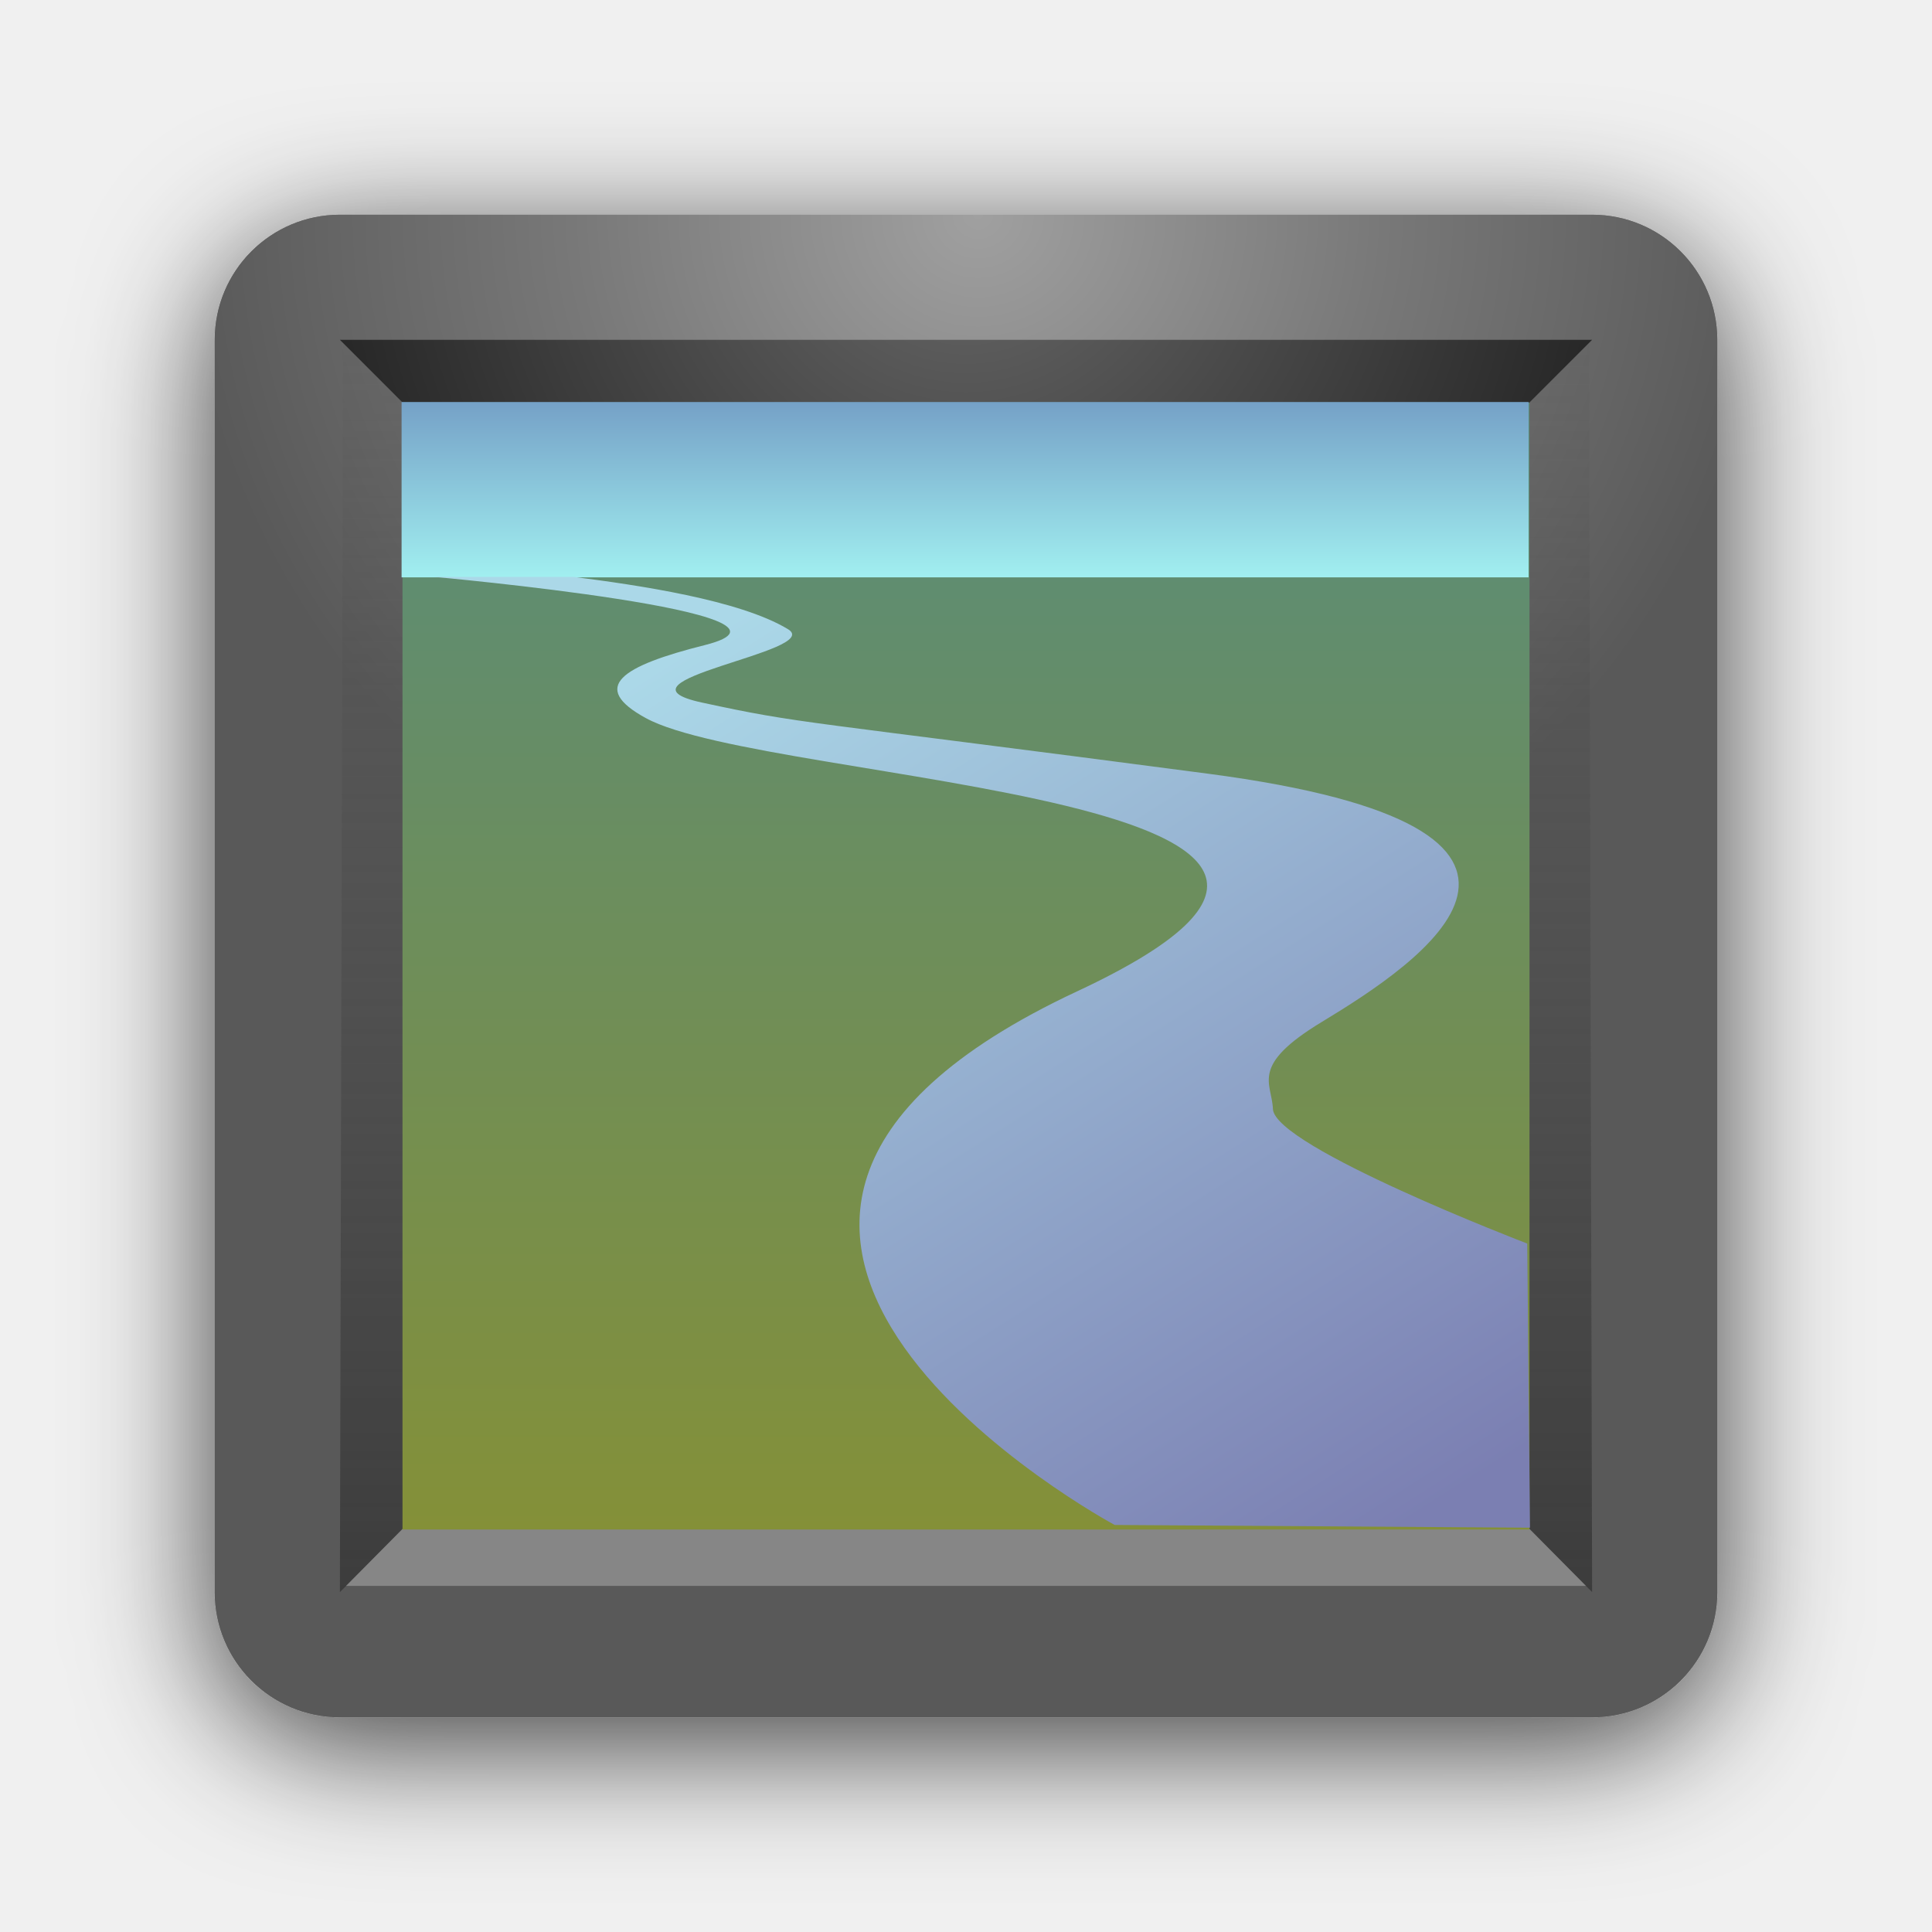
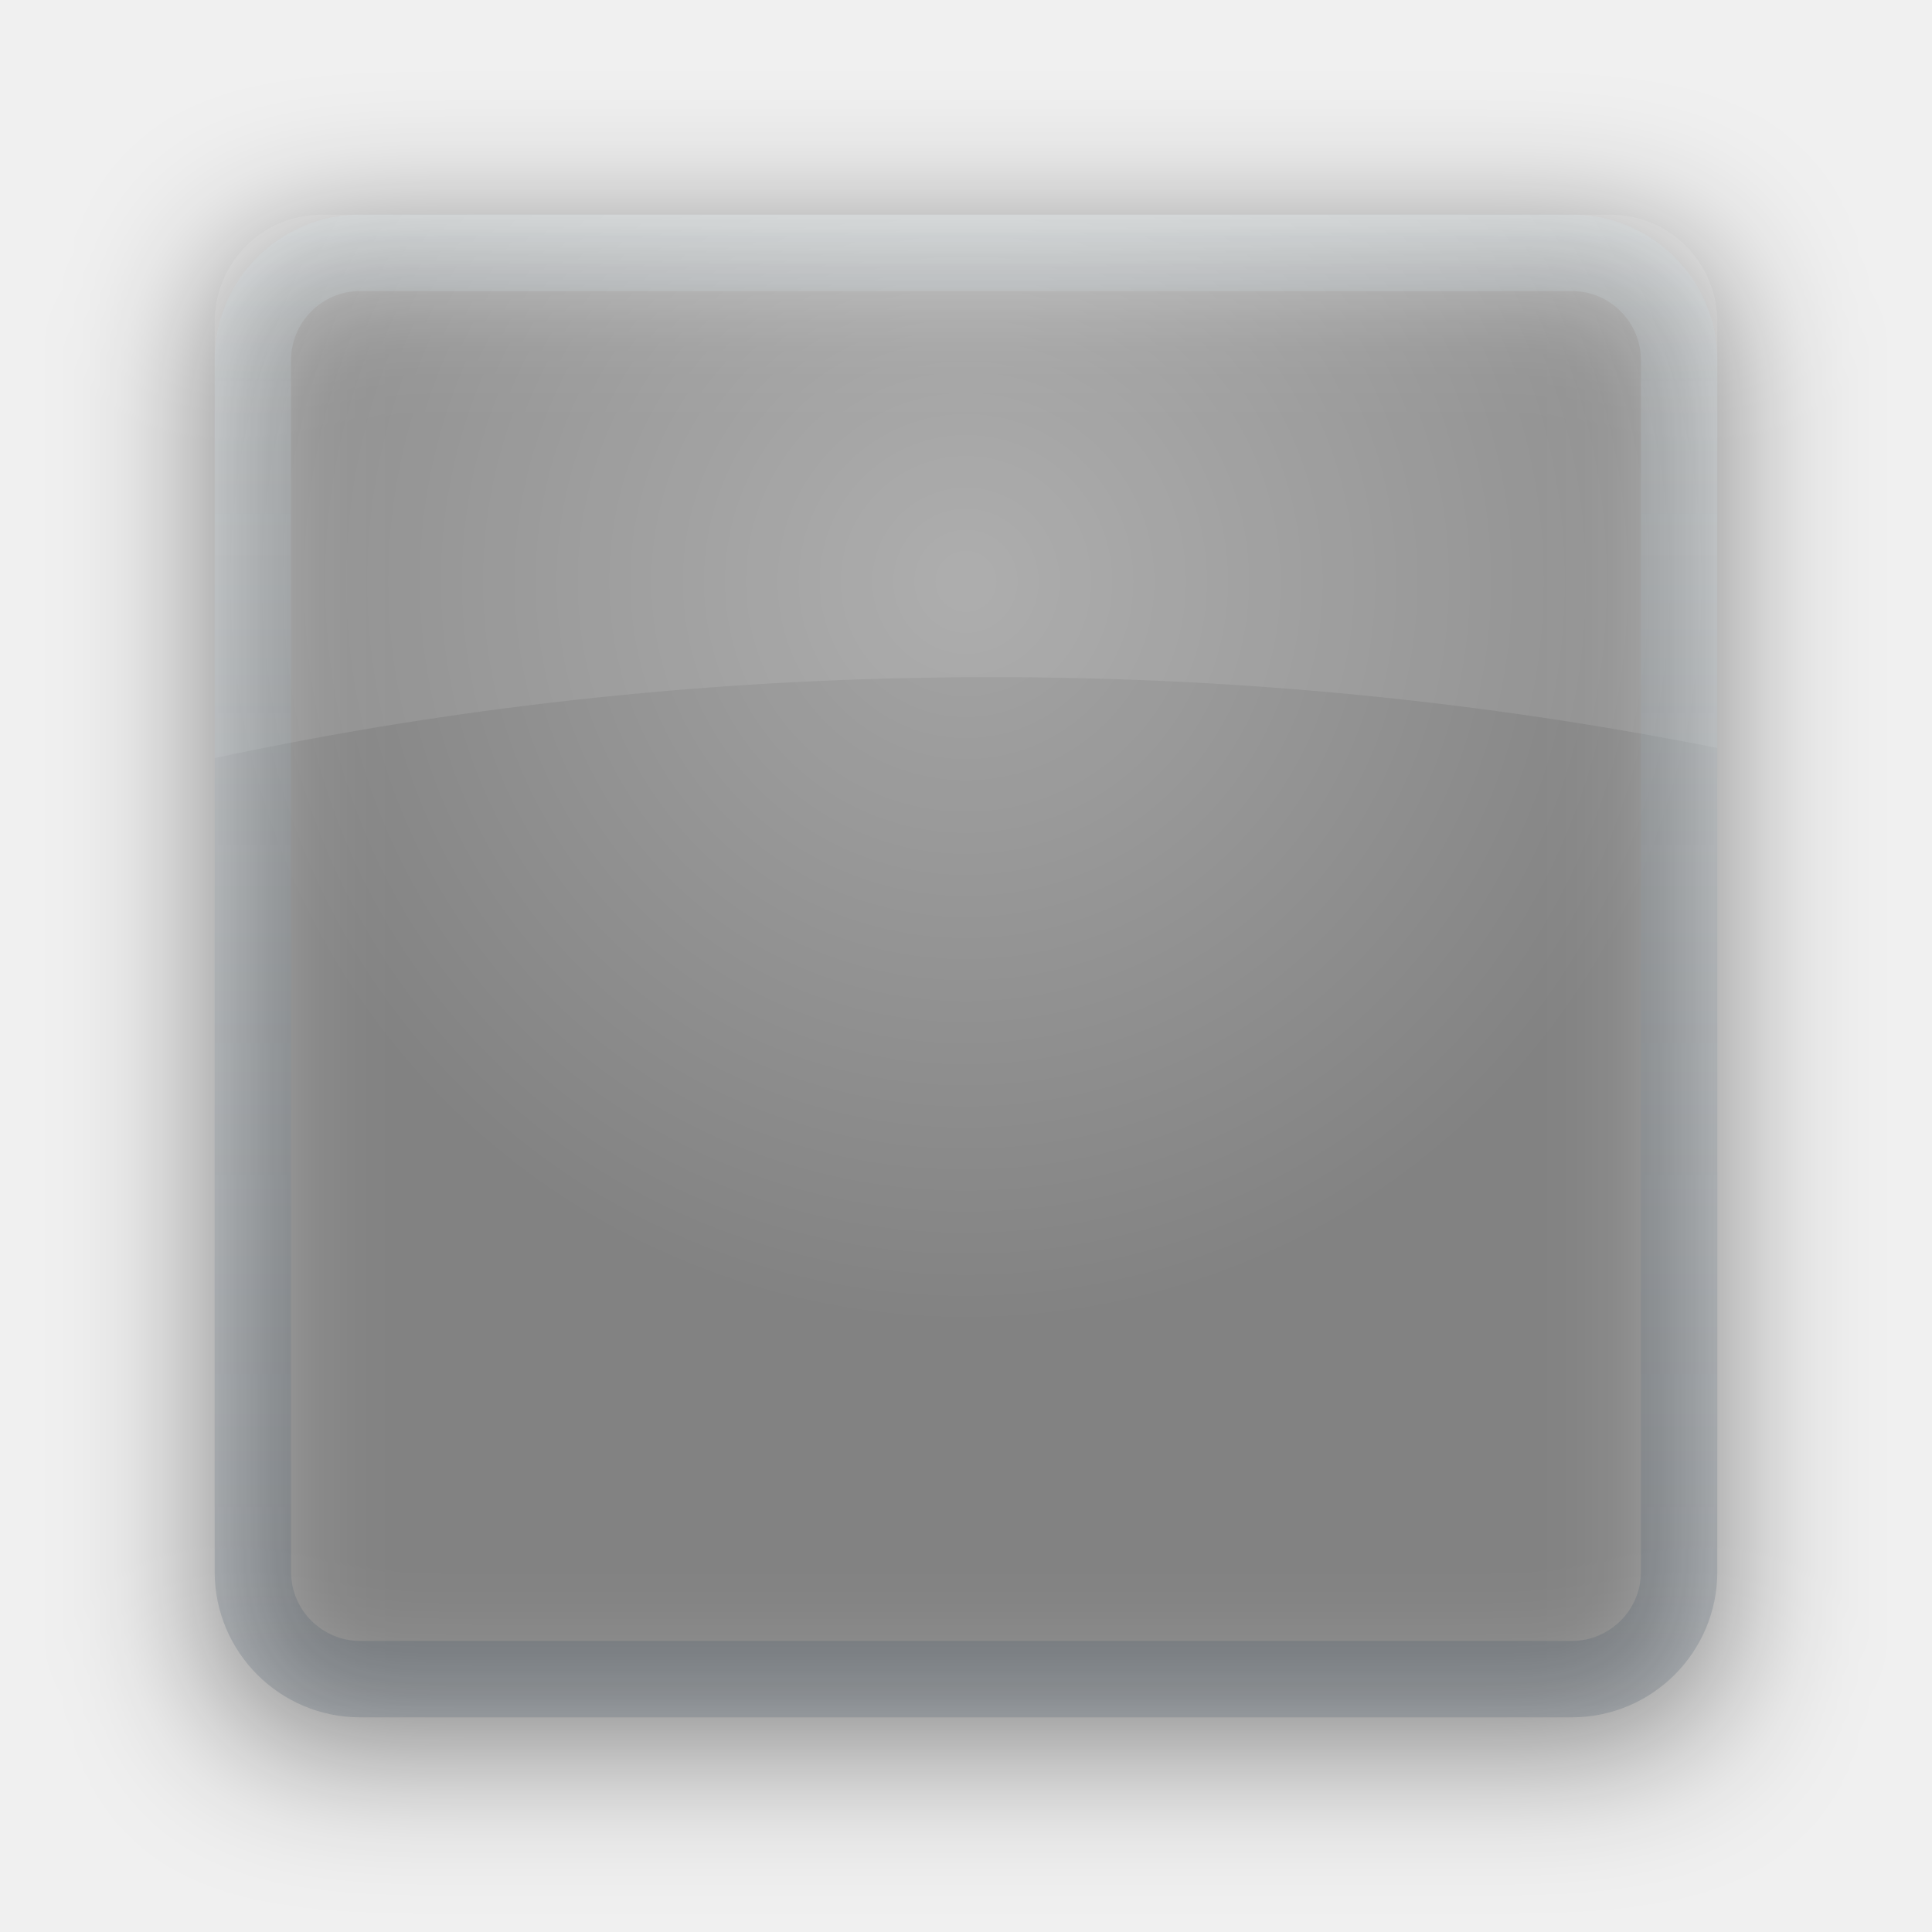
- <svg xmlns="http://www.w3.org/2000/svg" xmlns:xlink="http://www.w3.org/1999/xlink" width="144" height="144" id="svg2832" version="1.1">
+ <svg xmlns="http://www.w3.org/2000/svg" xmlns:xlink="http://www.w3.org/1999/xlink" width="144" height="144" id="svg2832" version="1.1" enable-background="new">
  <defs id="defs2834">
+     <linearGradient id="linearGradient3794">
+       <stop style="stop-color:#ffffff;stop-opacity:0.28;" offset="0" id="stop3796" />
+       <stop style="stop-color:#ffffff;stop-opacity:0;" offset="1" id="stop3798" />
+     </linearGradient>
+     <linearGradient id="linearGradient3773">
+       <stop style="stop-color:#ffffff;stop-opacity:1" offset="0" id="stop3775" />
+       <stop style="stop-color:#ffffff;stop-opacity:0.072;" offset="1" id="stop3777" />
+     </linearGradient>
+     <linearGradient id="linearGradient3774">
+       <stop style="stop-color:#30455a;stop-opacity:0.464;" offset="0" id="stop3776" />
+       <stop style="stop-color:#d5e2e8;stop-opacity:0.553;" offset="1" id="stop3779" />
+     </linearGradient>
+     <linearGradient id="linearGradient3762">
+       <stop style="stop-color:#ffffff;stop-opacity:1;" offset="0" id="stop3764" />
+       <stop style="stop-color:#ffffff;stop-opacity:0;" offset="1" id="stop3766" />
+     </linearGradient>
+     <linearGradient id="linearGradient3667">
+       <stop id="stop3669" offset="0" style="stop-color:#000000;stop-opacity:0;" />
+       <stop style="stop-color:#595959;stop-opacity:0;" offset="0.5" id="stop3671" />
+       <stop style="stop-color:#595959;stop-opacity:0" offset="1" id="stop3673" />
+     </linearGradient>
+     <linearGradient id="linearGradient3653">
+       <stop style="stop-color:#000000;stop-opacity:0;" offset="0" id="stop3659" />
+       <stop id="stop3661" offset="0.5" style="stop-color:#595959;stop-opacity:0;" />
+       <stop id="stop3657" offset="1" style="stop-color:#595959;stop-opacity:0" />
+     </linearGradient>
    <linearGradient id="linearGradient3622">
      <stop id="stop3624" offset="0" style="stop-color:#6a6a6a;stop-opacity:1;" />
      <stop id="stop3628" offset="1" style="stop-color:#8f8f8f;stop-opacity:0;" />
    </linearGradient>
    <linearGradient id="linearGradient3853">
      <stop id="stop3855" offset="0" style="stop-color:#686868;stop-opacity:1;" />
      <stop id="stop3859" offset="1" style="stop-color:#1b1b1b;stop-opacity:1;" />
    </linearGradient>
    <linearGradient id="linearGradient3839">
      <stop id="stop3841" offset="0" style="stop-color:#abd8e8;stop-opacity:1;" />
      <stop id="stop3843" offset="1" style="stop-color:#7b7fb2;stop-opacity:1;" />
    </linearGradient>
    <linearGradient id="linearGradient3821">
      <stop style="stop-color:#75a1c7;stop-opacity:1;" offset="0" id="stop3823" />
      <stop style="stop-color:#a1eff0;stop-opacity:1;" offset="1" id="stop3825" />
    </linearGradient>
    <linearGradient id="linearGradient3803">
      <stop id="stop3805" offset="0" style="stop-color:#849038;stop-opacity:1;" />
      <stop id="stop3809" offset="1" style="stop-color:#598c7a;stop-opacity:1;" />
    </linearGradient>
    <linearGradient id="linearGradient3776">
      <stop style="stop-color:#373737;stop-opacity:1;" offset="0" id="stop3778" />
      <stop style="stop-color:#595959;stop-opacity:0;" offset="1" id="stop3780" />
    </linearGradient>
    <linearGradient id="linearGradient3684">
      <stop style="stop-color:#a0a0a0;stop-opacity:1;" offset="0" id="stop3686" />
      <stop id="stop3692" offset="0.511" style="stop-color:#787878;stop-opacity:1;" />
      <stop style="stop-color:#595959;stop-opacity:1;" offset="1" id="stop3688" />
    </linearGradient>
    <radialGradient xlink:href="#linearGradient3684" id="radialGradient3690" cx="86.346" cy="27.803" fx="86.346" fy="27.803" r="63.462" gradientTransform="matrix(0.9333333,0,0,0.8937373,-7.692307,899.5136)" gradientUnits="userSpaceOnUse" />
    <linearGradient xlink:href="#linearGradient3776" id="linearGradient3782" x1="35" y1="149.5" x2="35" y2="30.25" gradientUnits="userSpaceOnUse" gradientTransform="matrix(0.8888889,0,0,0.9333333,-5.777778,896.3622)" />
-     <linearGradient xlink:href="#linearGradient3803" id="linearGradient3801" x1="85" y1="1012.362" x2="85" y2="922.362" gradientUnits="userSpaceOnUse" gradientTransform="matrix(0.9333333,0,0,0.9333333,-7.333333,77.49081)" />
-     <linearGradient xlink:href="#linearGradient3821" id="linearGradient3819" x1="84.927" y1="44.964" x2="84.927" y2="58.964" gradientUnits="userSpaceOnUse" gradientTransform="matrix(0.9333333,0,0,0.9333333,-7.333333,896.3622)" />
-     <linearGradient xlink:href="#linearGradient3839" id="linearGradient3837" x1="71.564" y1="58.927" x2="119.817" y2="134.855" gradientUnits="userSpaceOnUse" gradientTransform="matrix(0.9333333,0,0,0.9333333,-7.333333,896.3622)" />
+     <linearGradient xlink:href="#linearGradient3803" id="linearGradient3801" x1="85" y1="1012.362" x2="85" y2="922.362" gradientUnits="userSpaceOnUse" gradientTransform="matrix(1.242938,0,0,1.243942,-33.62712,-222.9563)" />
+     <linearGradient xlink:href="#linearGradient3821" id="linearGradient3819" x1="84.927" y1="44.964" x2="84.927" y2="58.964" gradientUnits="userSpaceOnUse" gradientTransform="matrix(1.242938,0,0,1.243942,-33.62712,868.4311)" />
+     <linearGradient xlink:href="#linearGradient3839" id="linearGradient3837" x1="71.564" y1="58.927" x2="119.817" y2="134.855" gradientUnits="userSpaceOnUse" gradientTransform="matrix(1.242938,0,0,1.243942,-33.62712,868.4311)" />
    <radialGradient xlink:href="#linearGradient3853" id="radialGradient3851" cx="85" cy="910.782" fx="85" fy="910.782" r="50" gradientTransform="matrix(1.134086,-2.7687009e-7,2.5777409e-7,1.082658,-24.39758,-61.47389)" gradientUnits="userSpaceOnUse" />
    <filter id="filter3812" width="1.5" height="1.5" x="-0.25" y="-0.25" color-interpolation-filters="sRGB">
      <feGaussianBlur id="feGaussianBlur3814" in="SourceAlpha" stdDeviation="5" result="blur" />
      <feColorMatrix id="feColorMatrix3816" result="bluralpha" type="matrix" values="1 0 0 0 0 0 1 0 0 0 0 0 1 0 0 0 0 0 0.75 0 " />
      <feOffset id="feOffset3818" in="bluralpha" dx="0" dy="4" result="offsetBlur" />
      <feMerge id="feMerge3820">
        <feMergeNode id="feMergeNode3822" in="offsetBlur" />
        <feMergeNode id="feMergeNode3824" in="SourceGraphic" />
      </feMerge>
    </filter>
    <filter id="filter3893" width="1.5" height="1.5" x="-.25" y="-.25">
      <feGaussianBlur id="feGaussianBlur3895" in="SourceAlpha" stdDeviation="5" result="blur" />
      <feColorMatrix id="feColorMatrix3897" result="bluralpha" type="matrix" values="1 0 0 0 0 0 1 0 0 0 0 0 1 0 0 0 0 0 0.75 0 " />
      <feOffset id="feOffset3899" in="bluralpha" dx="0" dy="2" result="offsetBlur" />
      <feMerge id="feMerge3901">
        <feMergeNode id="feMergeNode3903" in="offsetBlur" />
        <feMergeNode id="feMergeNode3905" in="SourceGraphic" />
      </feMerge>
    </filter>
+     <mask maskUnits="userSpaceOnUse" id="mask4122">
+       <path style="fill:#ffffff;fill-opacity:1;stroke:none;display:inline" d="m 25.333,924.362 93.333,0 c 5.171,0 9.333,4.163 9.333,9.333 l 0,93.333 c 0,5.171 -4.163,9.333 -9.333,9.333 l -93.333,0 C 20.163,1036.362 16,1032.199 16,1027.029 l 0,-93.333 c 0,-5.171 4.163,-9.333 9.333,-9.333 z" id="path4124" />
+     </mask>
+     <filter id="filter4391" color-interpolation-filters="sRGB">
+       <feGaussianBlur id="feGaussianBlur4393" stdDeviation="6" in="SourceGraphic" result="result0" />
+       <feDiffuseLighting id="feDiffuseLighting4395" diffuseConstant="1" surfaceScale="10" result="result5">
+         <feDistantLight id="feDistantLight4397" elevation="25" azimuth="235" />
+       </feDiffuseLighting>
+       <feComposite id="feComposite4399" in2="SourceGraphic" k1="1" in="result5" result="result4" operator="arithmetic" k2="0" k3="0.6" />
+     </filter>
+     <filter id="filter3703" x="0" y="0" width="1" height="1" color-interpolation-filters="sRGB">
+       <feGaussianBlur id="feGaussianBlur3705" stdDeviation="1" in="SourceAlpha" result="result0" />
+       <feMorphology id="feMorphology3707" in="SourceAlpha" radius="6.6" result="result1" />
+       <feGaussianBlur id="feGaussianBlur3709" stdDeviation="8.9" in="result1" />
+       <feColorMatrix id="feColorMatrix3711" values="1 0 0 0 0 0 1 0 0 0 0 0 1 0 0 0 0 0 0.3 0" result="result91" />
+       <feComposite id="feComposite3713" in2="result91" in="result0" operator="out" result="result2" />
+       <feGaussianBlur id="feGaussianBlur3715" stdDeviation="1.7" result="result4" />
+       <feDiffuseLighting id="feDiffuseLighting3717" surfaceScale="10" result="result92">
+         <feDistantLight id="feDistantLight3719" azimuth="225" elevation="45" />
+       </feDiffuseLighting>
+       <feBlend id="feBlend3721" in2="SourceGraphic" mode="multiply" result="result93" />
+       <feComposite id="feComposite3723" in2="SourceAlpha" operator="in" result="result3" />
+       <feSpecularLighting id="feSpecularLighting3725" in="result4" surfaceScale="5" specularExponent="17.9" result="result94">
+         <feDistantLight id="feDistantLight3727" azimuth="225" elevation="45" />
+       </feSpecularLighting>
+       <feComposite id="feComposite3729" in2="result3" operator="atop" />
+     </filter>
+     <filter id="filter3799" x="0" y="0" width="1" height="1" color-interpolation-filters="sRGB">
+       <feGaussianBlur id="feGaussianBlur3801" stdDeviation="2.3" in="SourceAlpha" result="result0" />
+       <feMorphology id="feMorphology3803" in="SourceAlpha" radius="6.6" result="result1" />
+       <feGaussianBlur id="feGaussianBlur3805" stdDeviation="8.9" in="result1" />
+       <feColorMatrix id="feColorMatrix3807" values="1 0 0 0 0 0 1 0 0 0 0 0 1 0 0 0 0 0 0.3 0" result="result91" />
+       <feComposite id="feComposite3809" in2="result91" in="result0" operator="out" result="result2" />
+       <feGaussianBlur id="feGaussianBlur3811" stdDeviation="1.7" result="result4" />
+       <feDiffuseLighting id="feDiffuseLighting3813" surfaceScale="10" result="result92">
+         <feDistantLight id="feDistantLight3815" azimuth="225" elevation="45" />
+       </feDiffuseLighting>
+       <feBlend id="feBlend3817" in2="SourceGraphic" mode="multiply" result="result93" />
+       <feComposite id="feComposite3819" in2="SourceAlpha" operator="in" result="result3" />
+       <feSpecularLighting id="feSpecularLighting3821" in="result4" surfaceScale="5" specularExponent="17.9" result="result94">
+         <feDistantLight id="feDistantLight3823" azimuth="225" elevation="45" />
+       </feSpecularLighting>
+       <feComposite id="feComposite3825" in2="result3" operator="atop" />
+     </filter>
+     <filter id="filter3799-7" x="0" y="0" width="1" height="1" color-interpolation-filters="sRGB">
+       <feGaussianBlur id="feGaussianBlur3801-9" stdDeviation="2.3" in="SourceAlpha" result="result0" />
+       <feMorphology id="feMorphology3803-3" in="SourceAlpha" radius="6.6" result="result1" />
+       <feGaussianBlur id="feGaussianBlur3805-8" stdDeviation="8.9" in="result1" />
+       <feColorMatrix id="feColorMatrix3807-0" values="1 0 0 0 0 0 1 0 0 0 0 0 1 0 0 0 0 0 0.3 0" result="result91" />
+       <feComposite id="feComposite3809-2" in2="result91" in="result0" operator="out" result="result2" />
+       <feGaussianBlur id="feGaussianBlur3811-4" stdDeviation="1.7" result="result4" />
+       <feDiffuseLighting id="feDiffuseLighting3813-8" surfaceScale="10" result="result92">
+         <feDistantLight id="feDistantLight3815-3" azimuth="225" elevation="45" />
+       </feDiffuseLighting>
+       <feBlend id="feBlend3817-9" in2="SourceGraphic" mode="multiply" result="result93" />
+       <feComposite id="feComposite3819-0" in2="SourceAlpha" operator="in" result="result3" />
+       <feSpecularLighting id="feSpecularLighting3821-5" in="result4" surfaceScale="5" specularExponent="17.9" result="result94">
+         <feDistantLight id="feDistantLight3823-2" azimuth="225" elevation="45" />
+       </feSpecularLighting>
+       <feComposite id="feComposite3825-2" in2="result3" operator="atop" />
+     </filter>
+     <filter id="filter2986" width="1.5" height="1.5" x="-.25" y="-.25">
+       <feGaussianBlur id="feGaussianBlur2988" in="SourceAlpha" stdDeviation="5" result="blur" />
+       <feColorMatrix id="feColorMatrix2990" result="bluralpha" type="matrix" values="1 0 0 0 0 0 1 0 0 0 0 0 1 0 0 0 0 0 1 0 " />
+       <feOffset id="feOffset2992" in="bluralpha" dx="2.5" dy="2.5" result="offsetBlur" />
+       <feMerge id="feMerge2994">
+         <feMergeNode id="feMergeNode2996" in="offsetBlur" />
+         <feMergeNode id="feMergeNode2998" in="SourceGraphic" />
+       </feMerge>
+     </filter>
+     <filter id="filter3722" x="-0.12" width="1.24" y="-0.12" height="1.24">
+       <feGaussianBlur stdDeviation="5.6" id="feGaussianBlur3724" />
+     </filter>
+     <radialGradient xlink:href="#linearGradient3762" id="radialGradient3768" cx="72" cy="5.602" fx="72" fy="5.602" r="56" gradientTransform="matrix(1.823549,0.01159938,-0.00832876,1.309373,-59.24886,-9.707858)" gradientUnits="userSpaceOnUse" />
+     <linearGradient xlink:href="#linearGradient3774" id="linearGradient3781" x1="72" y1="131" x2="72" y2="13" gradientUnits="userSpaceOnUse" gradientTransform="matrix(0.9491525,0,0,0.9491525,3.661017,3.661025)" />
+     <radialGradient xlink:href="#linearGradient3794" id="radialGradient3800" cx="72" cy="43.329" fx="72" fy="43.329" r="56" gradientUnits="userSpaceOnUse" />
  </defs>
  <g id="layer2" style="display:inline">
-     <rect ry="9.333" rx="9.333" y="16" x="16" height="112" width="112" id="rect3826" style="fill:#858585;fill-opacity:1;stroke:none;filter:url(#filter3893)" />
+     <rect style="fill:#000000;fill-opacity:0.46;fill-rule:evenodd;stroke:none;display:inline;filter:url(#filter3722)" id="rect2871-7" width="112" height="112" x="16" y="18" rx="8" ry="8" />
  </g>
  <g id="layer1" transform="translate(0,-908.3622)" style="display:inline">
-     <rect style="fill:url(#radialGradient3690);fill-opacity:1;stroke:none" id="rect2910" width="112" height="112" x="16" y="924.362" rx="9.333" ry="9.333" />
-     <path style="fill:url(#linearGradient3782);fill-opacity:1;stroke:none" d="M 25.567,933.929 25.333,1027.029 72,980.362 25.567,933.929 z M 72,980.362 118.667,1027.029 118.433,933.929 72,980.362 z" id="path3774" />
-     <path style="fill:#868686;fill-opacity:1;stroke:none" d="m 25.798,1026.564 92.405,0 L 72,979.893 25.798,1026.564 z" id="path3789" />
-     <path id="path3791" d="m 25.333,933.691 93.333,0 L 72,980.362 25.333,933.691 z" style="fill:url(#radialGradient3851);fill-opacity:1;stroke:none" />
-     <rect style="fill:url(#linearGradient3801);fill-opacity:1;fill-rule:evenodd;stroke:none" id="rect3793" width="84" height="84" x="30" y="938.362" />
-     <rect style="fill:url(#linearGradient3819);fill-opacity:1;fill-rule:evenodd;stroke:none" id="rect3811" width="84" height="13.067" x="29.932" y="938.328" />
-     <path style="fill:url(#linearGradient3837);fill-opacity:1;stroke:none" d="m 32.376,951.361 c 0,0 29.707,2.685 20.139,5.087 -6.162,1.547 -8.633,3.116 -4.374,5.439 9.117,4.972 63.612,5.661 32.141,20.364 -38.067,17.784 2.8,39.773 2.8,39.773 l 30.953,0.204 -0.204,-21.178 c 0,0 -18.842,-7.215 -18.955,-10.033 -0.079,-1.965 -1.761,-3.217 3.653,-6.491 7.325,-4.429 22.43,-14.428 -8.523,-18.501 -30.953,-4.073 -30.138,-3.665 -37.673,-5.295 -7.535,-1.629 9.15,-3.809 6.398,-5.473 -3.622,-2.19 -11.268,-3.294 -15.968,-3.895 l -10.385,0 z" id="path3829" />
+     <g id="g4115" mask="url(#mask4122)">
+       <rect y="924.407" x="16.09" height="111.955" width="111.864" id="rect3793" style="fill:url(#linearGradient3801);fill-opacity:1;fill-rule:evenodd;stroke:none" />
+       <rect y="924.362" x="16" height="17.415" width="111.864" id="rect3811" style="fill:url(#linearGradient3819);fill-opacity:1;fill-rule:evenodd;stroke:none" />
+       <path id="path3829" d="m 19.254,941.733 c 0,0 39.561,3.578 26.819,6.779 -8.206,2.062 -11.497,4.153 -5.825,7.249 12.141,6.627 84.713,7.545 42.802,27.141 -50.695,23.703 3.729,53.008 3.729,53.008 L 128,1036.181 l -0.271,-28.225 c 0,0 -25.092,-9.616 -25.243,-13.372 -0.105,-2.619 -2.346,-4.288 4.864,-8.651 9.755,-5.903 29.87,-19.23 -11.35,-24.658 -41.22,-5.428 -40.136,-4.885 -50.169,-7.057 -10.034,-2.171 12.185,-5.077 8.52,-7.294 -4.823,-2.918 -15.005,-4.391 -21.266,-5.191 l -13.831,0 z" style="fill:url(#linearGradient3837);fill-opacity:1;stroke:none" />
+     </g>
+   </g>
+   <g id="layer4">
+     <path style="fill:#ffffff;fill-opacity:0.094;fill-rule:evenodd;stroke:none;display:inline" d="M 24 16 C 19.568 16 16 19.568 16 24 L 16 56.5 C 34.515 52.548 53.911 50.469 73.875 50.469 C 92.509 50.469 110.611 52.293 128 55.75 L 128 24 C 128 19.568 124.432 16 120 16 L 24 16 z " id="rect3743" />
+     <rect ry="8" rx="8" y="16" x="16" height="112" width="112" id="rect3782" style="fill:url(#radialGradient3800);fill-opacity:1;fill-rule:evenodd;stroke:none;display:inline" />
+   </g>
+   <g id="layer3" style="display:inline;opacity:0.399">
+     <rect ry="8" rx="8" y="18.847" x="18.847" height="106.305" width="106.305" id="rect3770" style="display:inline;fill:none;stroke:url(#linearGradient3781);stroke-width:5.695;stroke-miterlimit:4;stroke-dasharray:none" />
  </g>
</svg>
